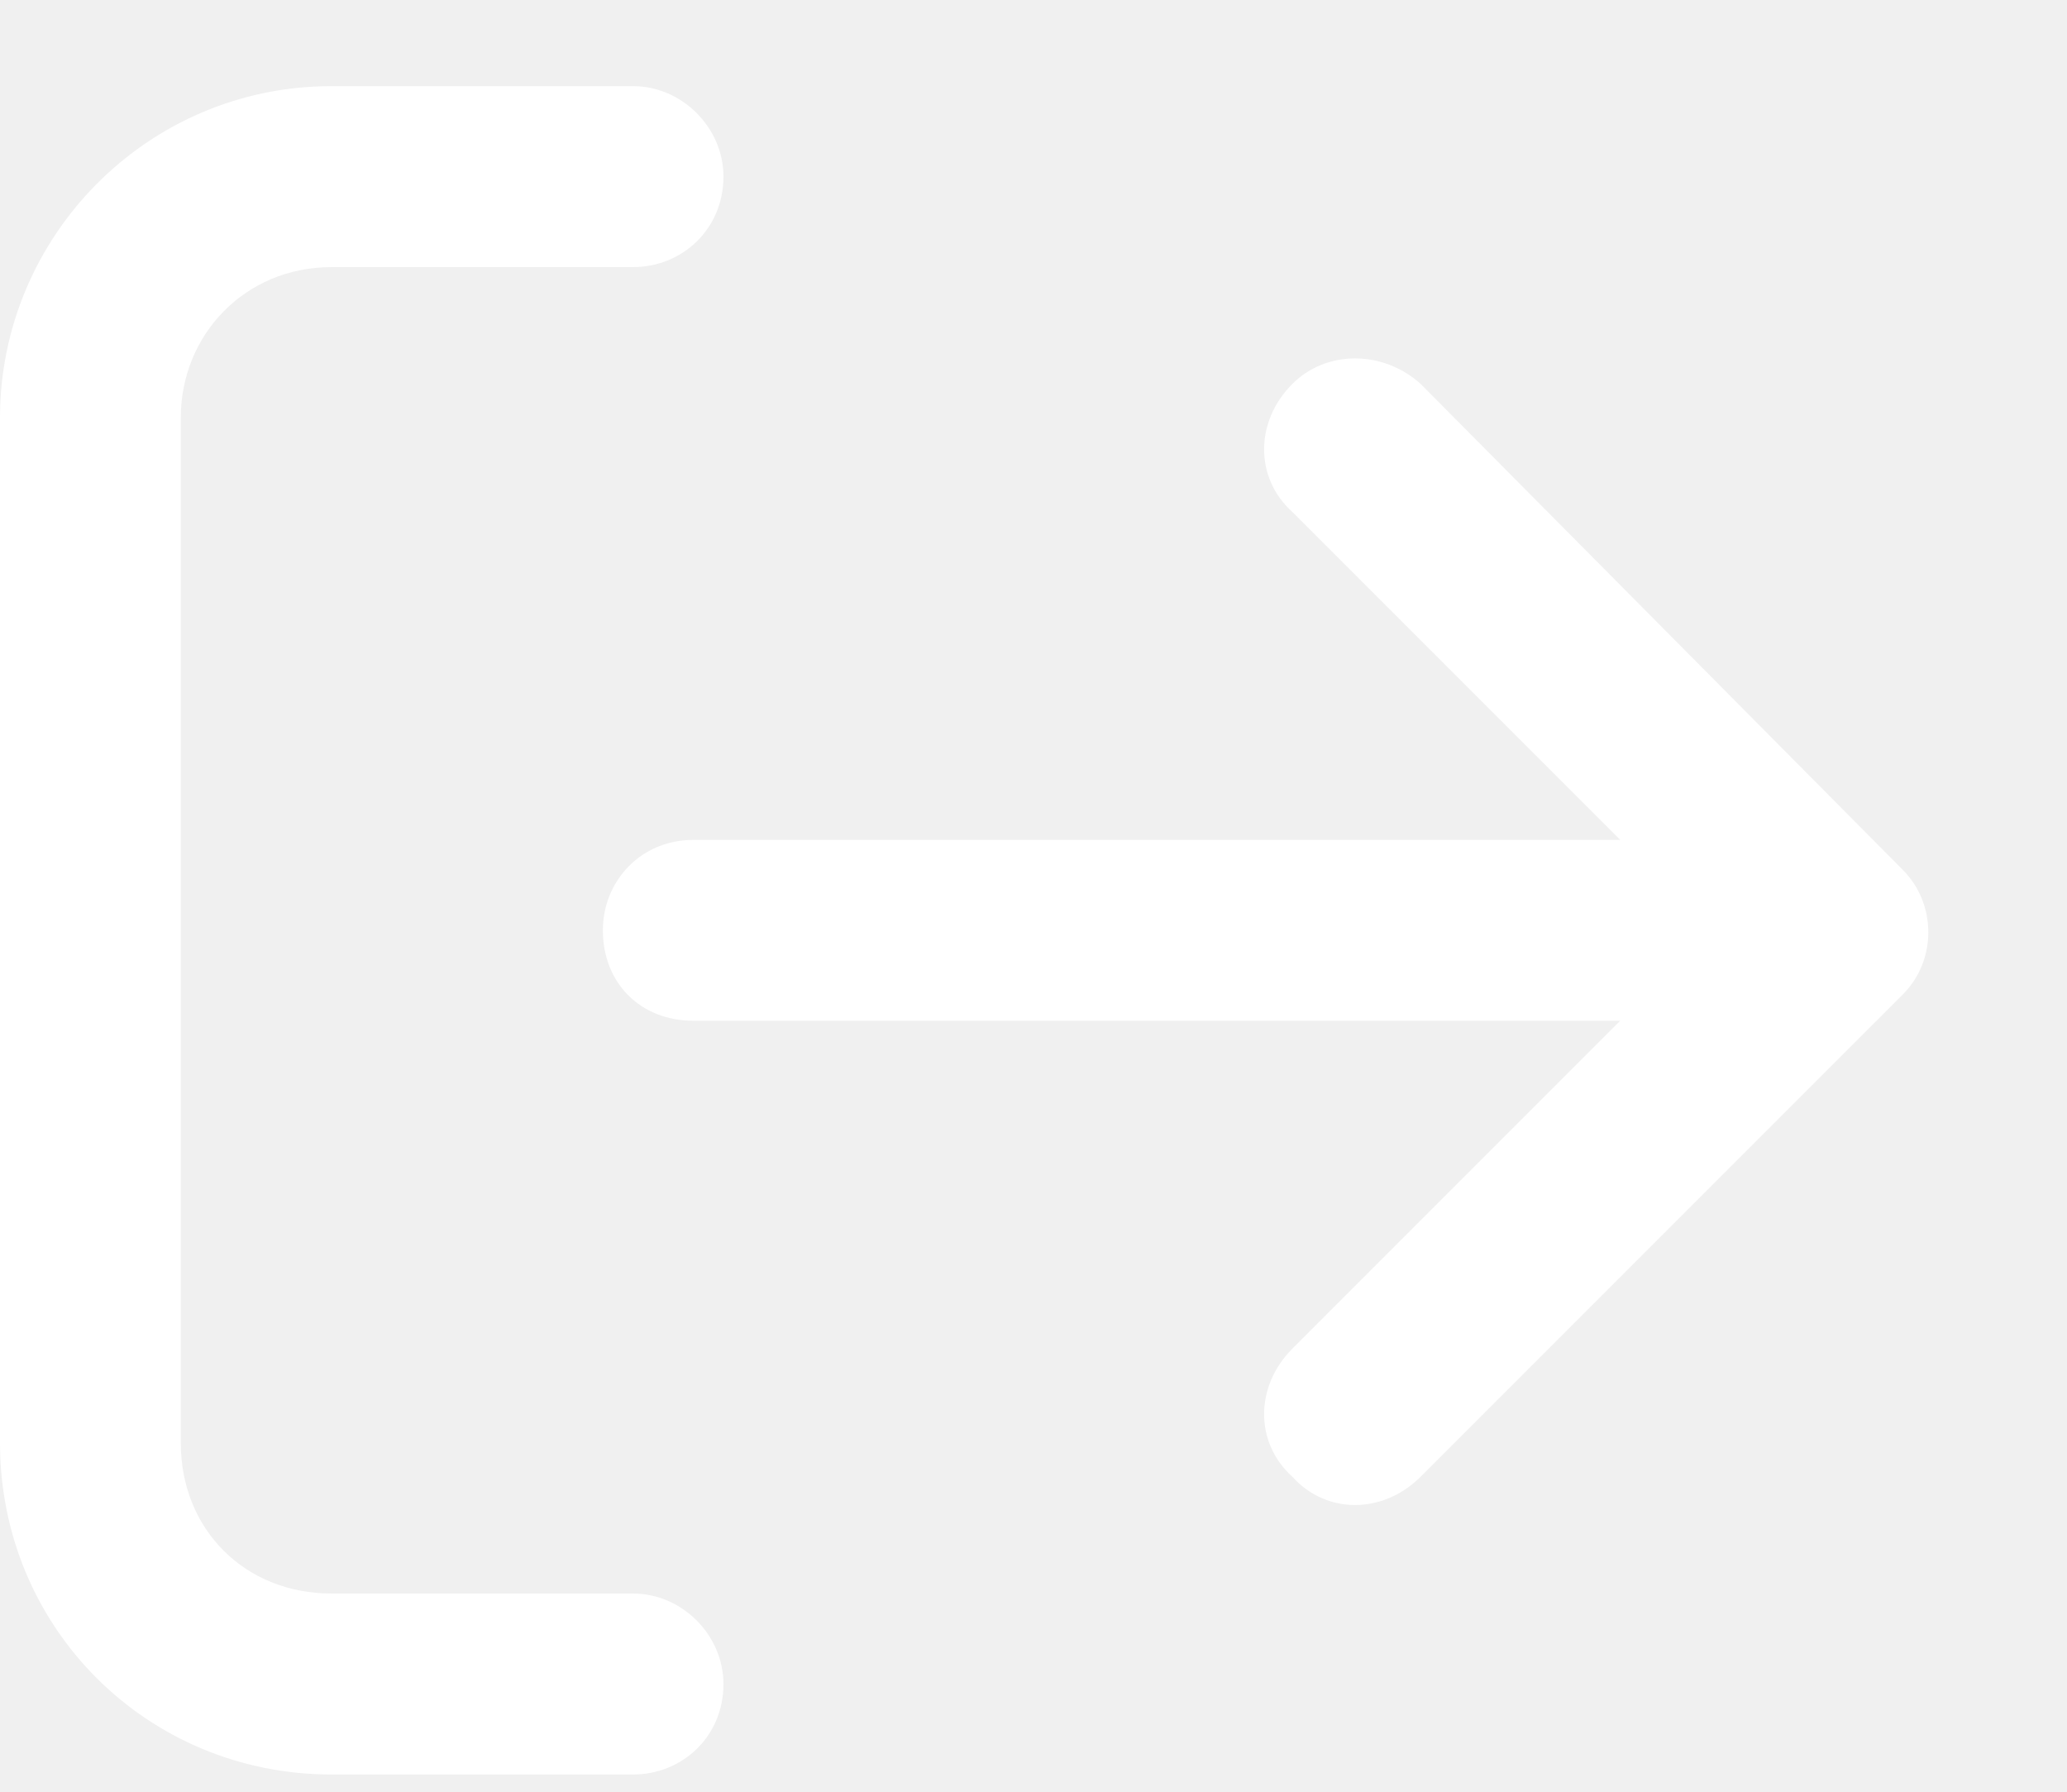
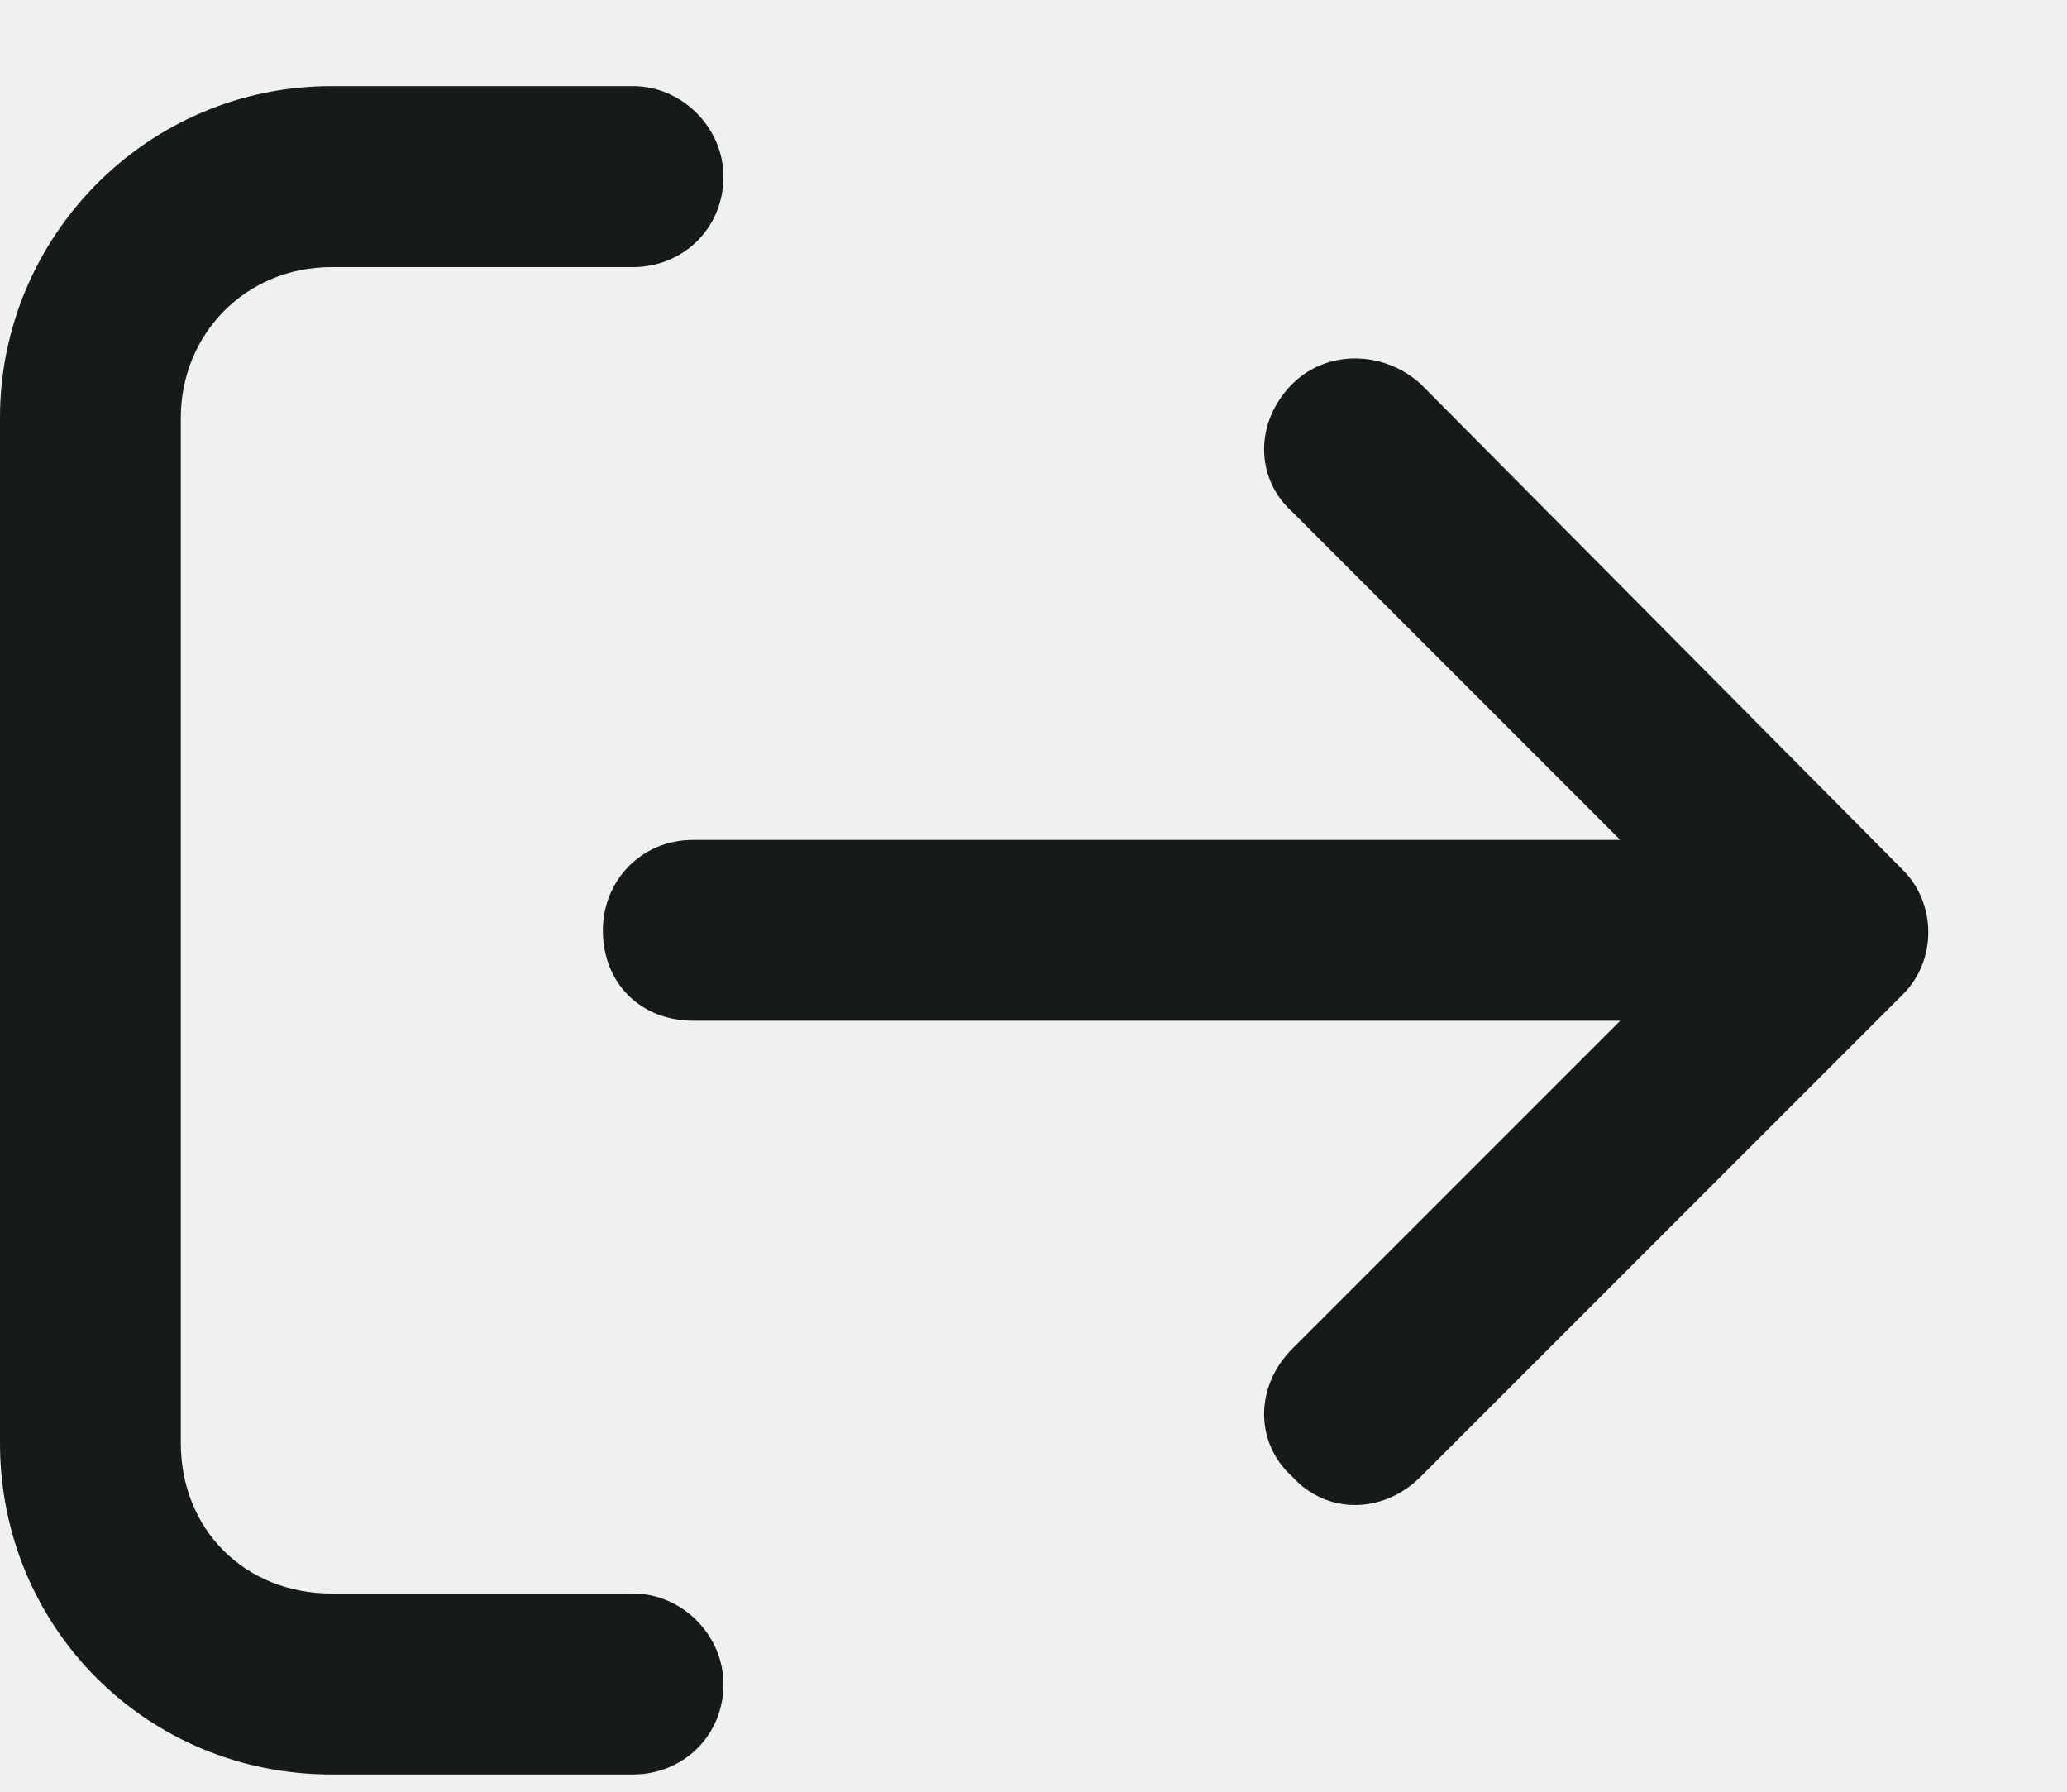
<svg xmlns="http://www.w3.org/2000/svg" width="15" height="13" viewBox="0 0 15 13" fill="none">
-   <path d="M13.809 7.215L10.309 10.715C10.035 10.988 9.625 10.988 9.379 10.715C9.105 10.469 9.105 10.059 9.379 9.785L11.758 7.406H5.031C4.648 7.406 4.375 7.133 4.375 6.75C4.375 6.395 4.648 6.094 5.031 6.094H11.758L9.379 3.715C9.105 3.469 9.105 3.059 9.379 2.785C9.625 2.539 10.035 2.539 10.309 2.785L13.809 6.312C14.055 6.559 14.055 6.969 13.809 7.215ZM4.594 1.938H2.406C1.777 1.938 1.312 2.43 1.312 3.031V10.469C1.312 11.098 1.777 11.562 2.406 11.562H4.594C4.949 11.562 5.25 11.863 5.25 12.219C5.25 12.602 4.949 12.875 4.594 12.875H2.406C1.066 12.875 0 11.809 0 10.469V3.031C0 1.719 1.066 0.625 2.406 0.625H4.594C4.949 0.625 5.25 0.926 5.25 1.281C5.25 1.664 4.949 1.938 4.594 1.938Z" fill="white" />
+   <path d="M13.809 7.215L10.309 10.715C10.035 10.988 9.625 10.988 9.379 10.715C9.105 10.469 9.105 10.059 9.379 9.785L11.758 7.406H5.031C4.648 7.406 4.375 7.133 4.375 6.75C4.375 6.395 4.648 6.094 5.031 6.094H11.758L9.379 3.715C9.105 3.469 9.105 3.059 9.379 2.785C9.625 2.539 10.035 2.539 10.309 2.785L13.809 6.312C14.055 6.559 14.055 6.969 13.809 7.215ZM4.594 1.938H2.406C1.777 1.938 1.312 2.43 1.312 3.031V10.469C1.312 11.098 1.777 11.562 2.406 11.562H4.594C4.949 11.562 5.25 11.863 5.25 12.219C5.25 12.602 4.949 12.875 4.594 12.875H2.406C1.066 12.875 0 11.809 0 10.469V3.031C0 1.719 1.066 0.625 2.406 0.625H4.594C4.949 0.625 5.25 0.926 5.25 1.281C5.25 1.664 4.949 1.938 4.594 1.938Z" fill="#151a1a" />
</svg>
